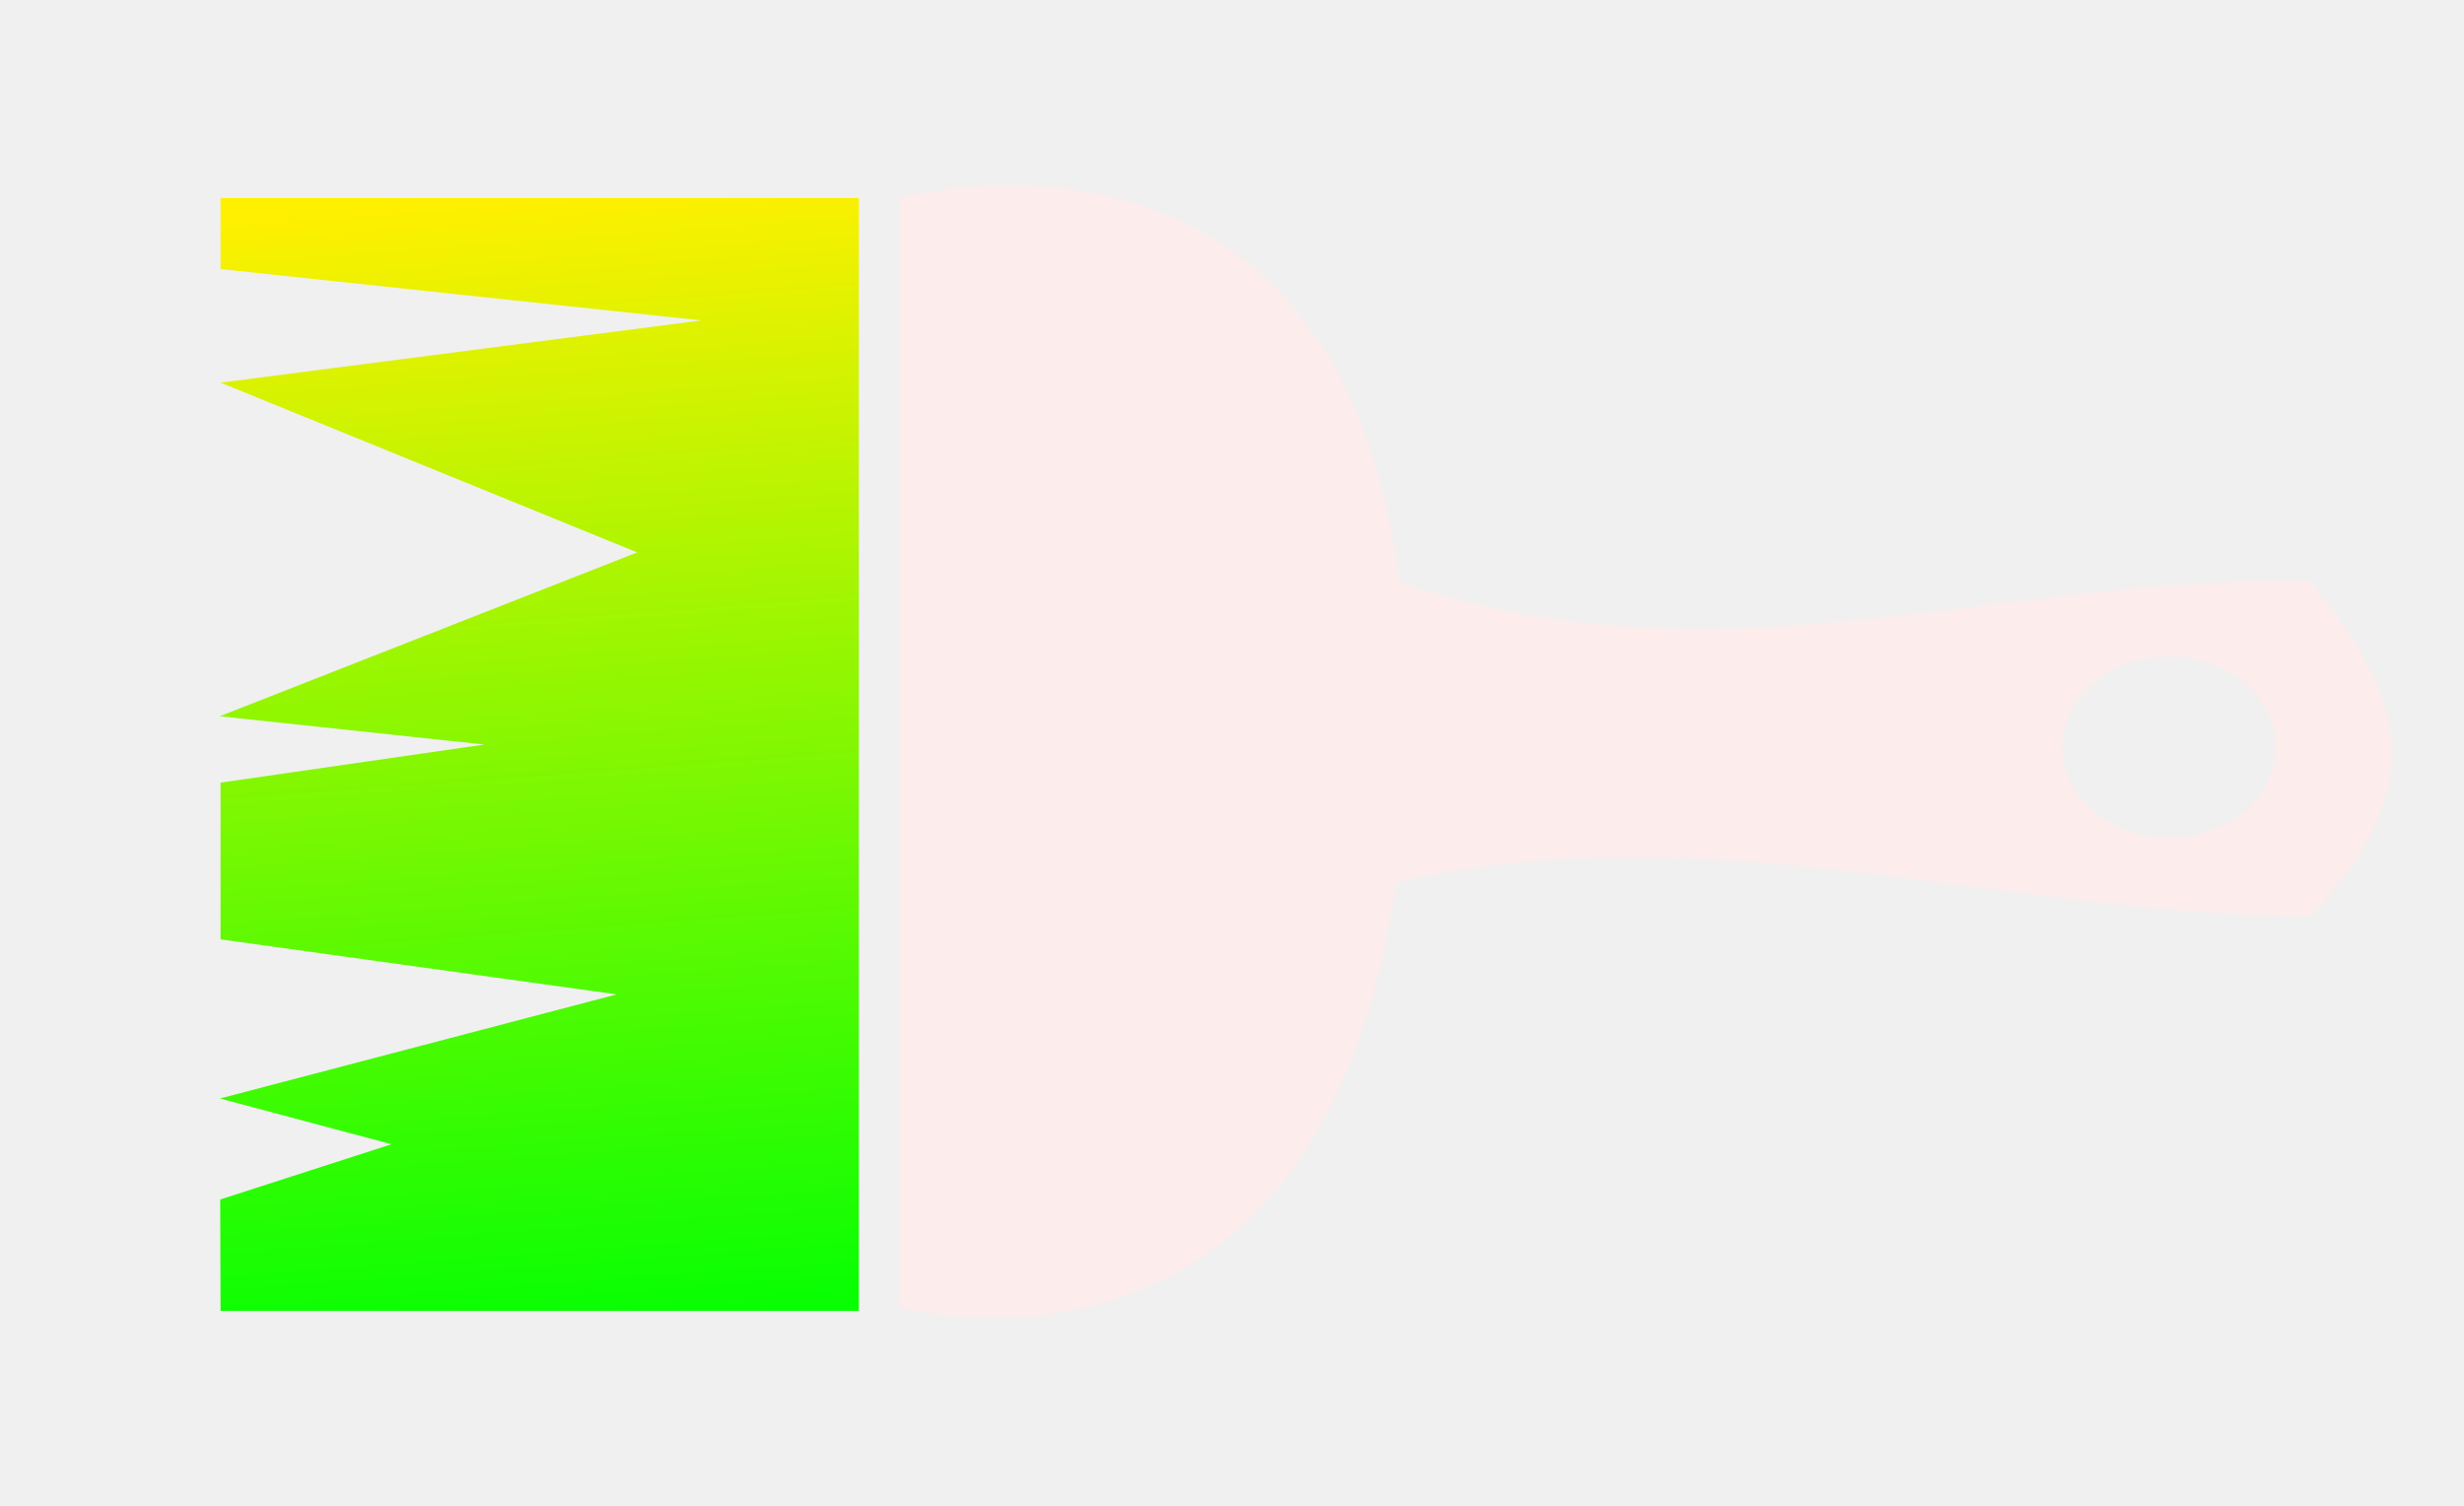
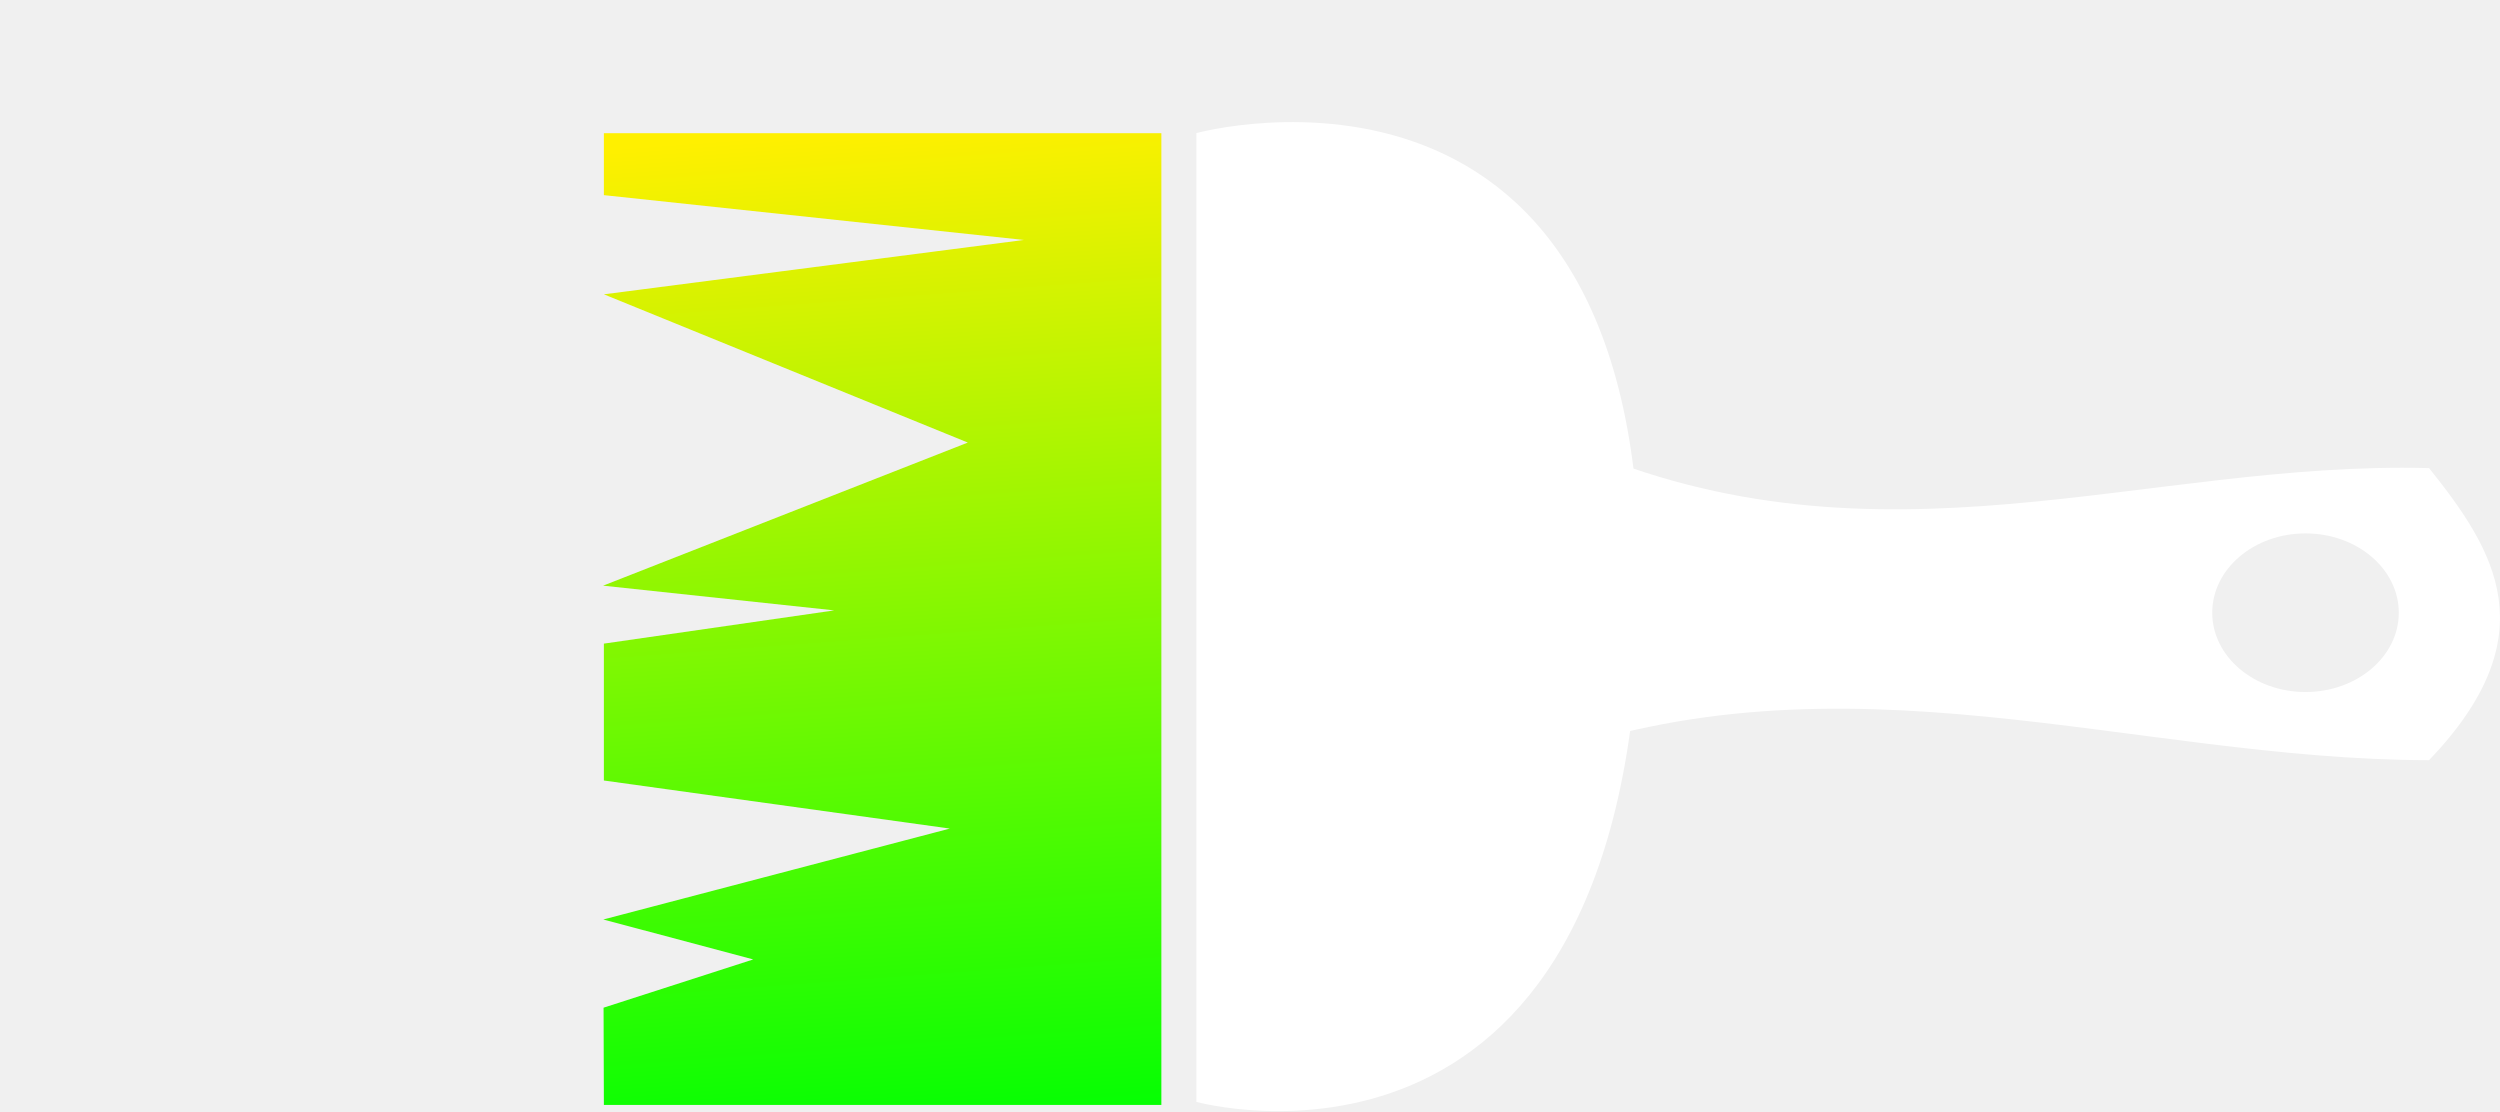
- <svg xmlns="http://www.w3.org/2000/svg" xmlns:xlink="http://www.w3.org/1999/xlink" width="90mm" height="55mm" viewBox="0 0 90 55" version="1.1" id="svg5">
+ <svg xmlns="http://www.w3.org/2000/svg" xmlns:xlink="http://www.w3.org/1999/xlink" width="90" height="40" viewBox="0 0 23.813 10.583" version="1.1" id="svg5">
  <defs id="defs2">
    <linearGradient id="linearGradient12842">
      <stop style="stop-color:#00ff03;stop-opacity:1" offset="0" id="stop12838" />
      <stop style="stop-color:#fff000;stop-opacity:1" offset="1" id="stop12840" />
    </linearGradient>
    <mask maskUnits="userSpaceOnUse" id="mask-powermask-path-effect1998">
      <g id="g1996" style="fill:none">
        <path style="fill:none;stroke:#000000;stroke-width:1.265;stroke-linecap:round;stroke-linejoin:miter;stroke-miterlimit:4;stroke-dasharray:none;stroke-opacity:1" d="M 4.294,16.172 C 45.233,39.501 45.233,39.501 45.233,39.501" id="path1990" />
        <g id="g1994" style="fill:none">
          <path style="fill:none;stroke:#000000;stroke-width:1.265;stroke-linecap:round;stroke-linejoin:miter;stroke-miterlimit:4;stroke-dasharray:none;stroke-opacity:1" d="M 45.233,16.172 4.294,39.501 v 0" id="path1992" />
        </g>
      </g>
    </mask>
    <clipPath clipPathUnits="userSpaceOnUse" id="clipPath12307">
      <ellipse style="display:none;fill:#000000;fill-opacity:1;fill-rule:evenodd;stroke:none;stroke-width:1.002;stroke-linecap:round;stroke-linejoin:round;stroke-miterlimit:4;stroke-dasharray:none;stroke-opacity:1" id="ellipse12309" cx="79.247" cy="24.535" rx="3.901" ry="3.317" d="m 83.148,24.535 a 3.901,3.317 0 0 1 -3.901,3.317 3.901,3.317 0 0 1 -3.901,-3.317 3.901,3.317 0 0 1 3.901,-3.317 3.901,3.317 0 0 1 3.901,3.317 z" />
      <path id="lpe_path-effect12311" style="fill:#000000;fill-opacity:1;fill-rule:evenodd;stroke:none;stroke-width:1.002;stroke-linecap:round;stroke-linejoin:round;stroke-miterlimit:4;stroke-dasharray:none;stroke-opacity:1" class="powerclip" d="M 41.925,12.552 H 92.379 V 35.703 H 41.925 Z m 41.223,11.983 a 3.901,3.317 0 0 0 -3.901,-3.317 3.901,3.317 0 0 0 -3.901,3.317 3.901,3.317 0 0 0 3.901,3.317 3.901,3.317 0 0 0 3.901,-3.317 z" />
    </clipPath>
-     <linearGradient xlink:href="#linearGradient12842" id="linearGradient12844" x1="23.951" y1="49.356" x2="20.785" y2="6.943" gradientUnits="userSpaceOnUse" />
+     <linearGradient xlink:href="#linearGradient12842" id="linearGradient12844" x1="23.951" y1="49.356" x2="20.785" y2="6.943" gradientUnits="userSpaceOnUse" gradientTransform="translate(-2.689749,0.04439939)" />
  </defs>
  <g id="layer3">
-     <path style="fill:#fdecec;fill-opacity:1;stroke:none;stroke-width:0.265;stroke-linecap:butt;stroke-linejoin:miter;stroke-miterlimit:4;stroke-dasharray:none;stroke-opacity:1" d="M 32.838,7.233 V 47.753 c 0,0 17.827,4.924 18.534,-20.448 C 52.078,1.934 32.838,7.233 32.838,7.233 Z" id="path8235" />
-     <path style="fill:#fdecec;fill-opacity:1;stroke:none;stroke-width:0.265;stroke-linecap:butt;stroke-linejoin:miter;stroke-miterlimit:4;stroke-dasharray:none;stroke-opacity:1" d="m 48.664,17.552 c 12.785,5.561 23.834,0.623 35.751,0.935 2.752,3.438 4.997,6.992 0,12.216 -12.494,-0.021 -24.453,-4.834 -37.49,0 V 18.034 Z" id="path8237" clip-path="url(#clipPath12307)" transform="translate(-0.0226696,2.757711)" />
-     <path style="fill:url(#linearGradient12844);fill-opacity:1;stroke:none;stroke-width:0.265px;stroke-linecap:butt;stroke-linejoin:miter;stroke-opacity:1" d="M 8.056,7.237 H 31.372 V 47.881 H 8.056 L 8.043,43.812 14.302,41.793 8.031,40.124 22.525,36.321 8.056,34.311 v -5.725 L 17.69,27.195 8.023,26.162 23.276,20.177 8.056,13.976 25.622,11.703 8.056,9.828 Z" id="path9932" />
+     <g id="g1187" transform="matrix(0.2277469,0,0,0.2277469,4.529957,-0.3900472)">
+       <path style="fill:#ffffff;fill-opacity:1;stroke:none;stroke-width:0.265;stroke-linecap:butt;stroke-linejoin:miter;stroke-miterlimit:4;stroke-dasharray:none;stroke-opacity:1" d="M 30.148,7.278 V 47.797 c 0,0 17.827,4.924 18.534,-20.448 C 49.388,1.979 30.148,7.278 30.148,7.278 Z" id="path8235" />
+       <path style="fill:#ffffff;fill-opacity:1;stroke:none;stroke-width:0.265;stroke-linecap:butt;stroke-linejoin:miter;stroke-miterlimit:4;stroke-dasharray:none;stroke-opacity:1" d="m 48.664,17.552 c 12.785,5.561 23.834,0.623 35.751,0.935 2.752,3.438 4.997,6.992 0,12.216 -12.494,-0.021 -24.453,-4.834 -37.49,0 V 18.034 Z" id="path8237" clip-path="url(#clipPath12307)" transform="translate(-2.712419,2.80211)" />
+       <path style="fill:url(#linearGradient12844);fill-opacity:1;stroke:none;stroke-width:0.265px;stroke-linecap:butt;stroke-linejoin:miter;stroke-opacity:1" d="M 5.366,7.281 H 28.682 V 47.925 H 5.366 L 5.353,43.856 11.613,41.838 5.342,40.168 19.835,36.365 5.366,34.355 v -5.725 L 15,27.24 5.333,26.206 20.587,20.221 5.366,14.021 22.932,11.747 5.366,9.873 Z" id="path9932" />
+     </g>
  </g>
</svg>
